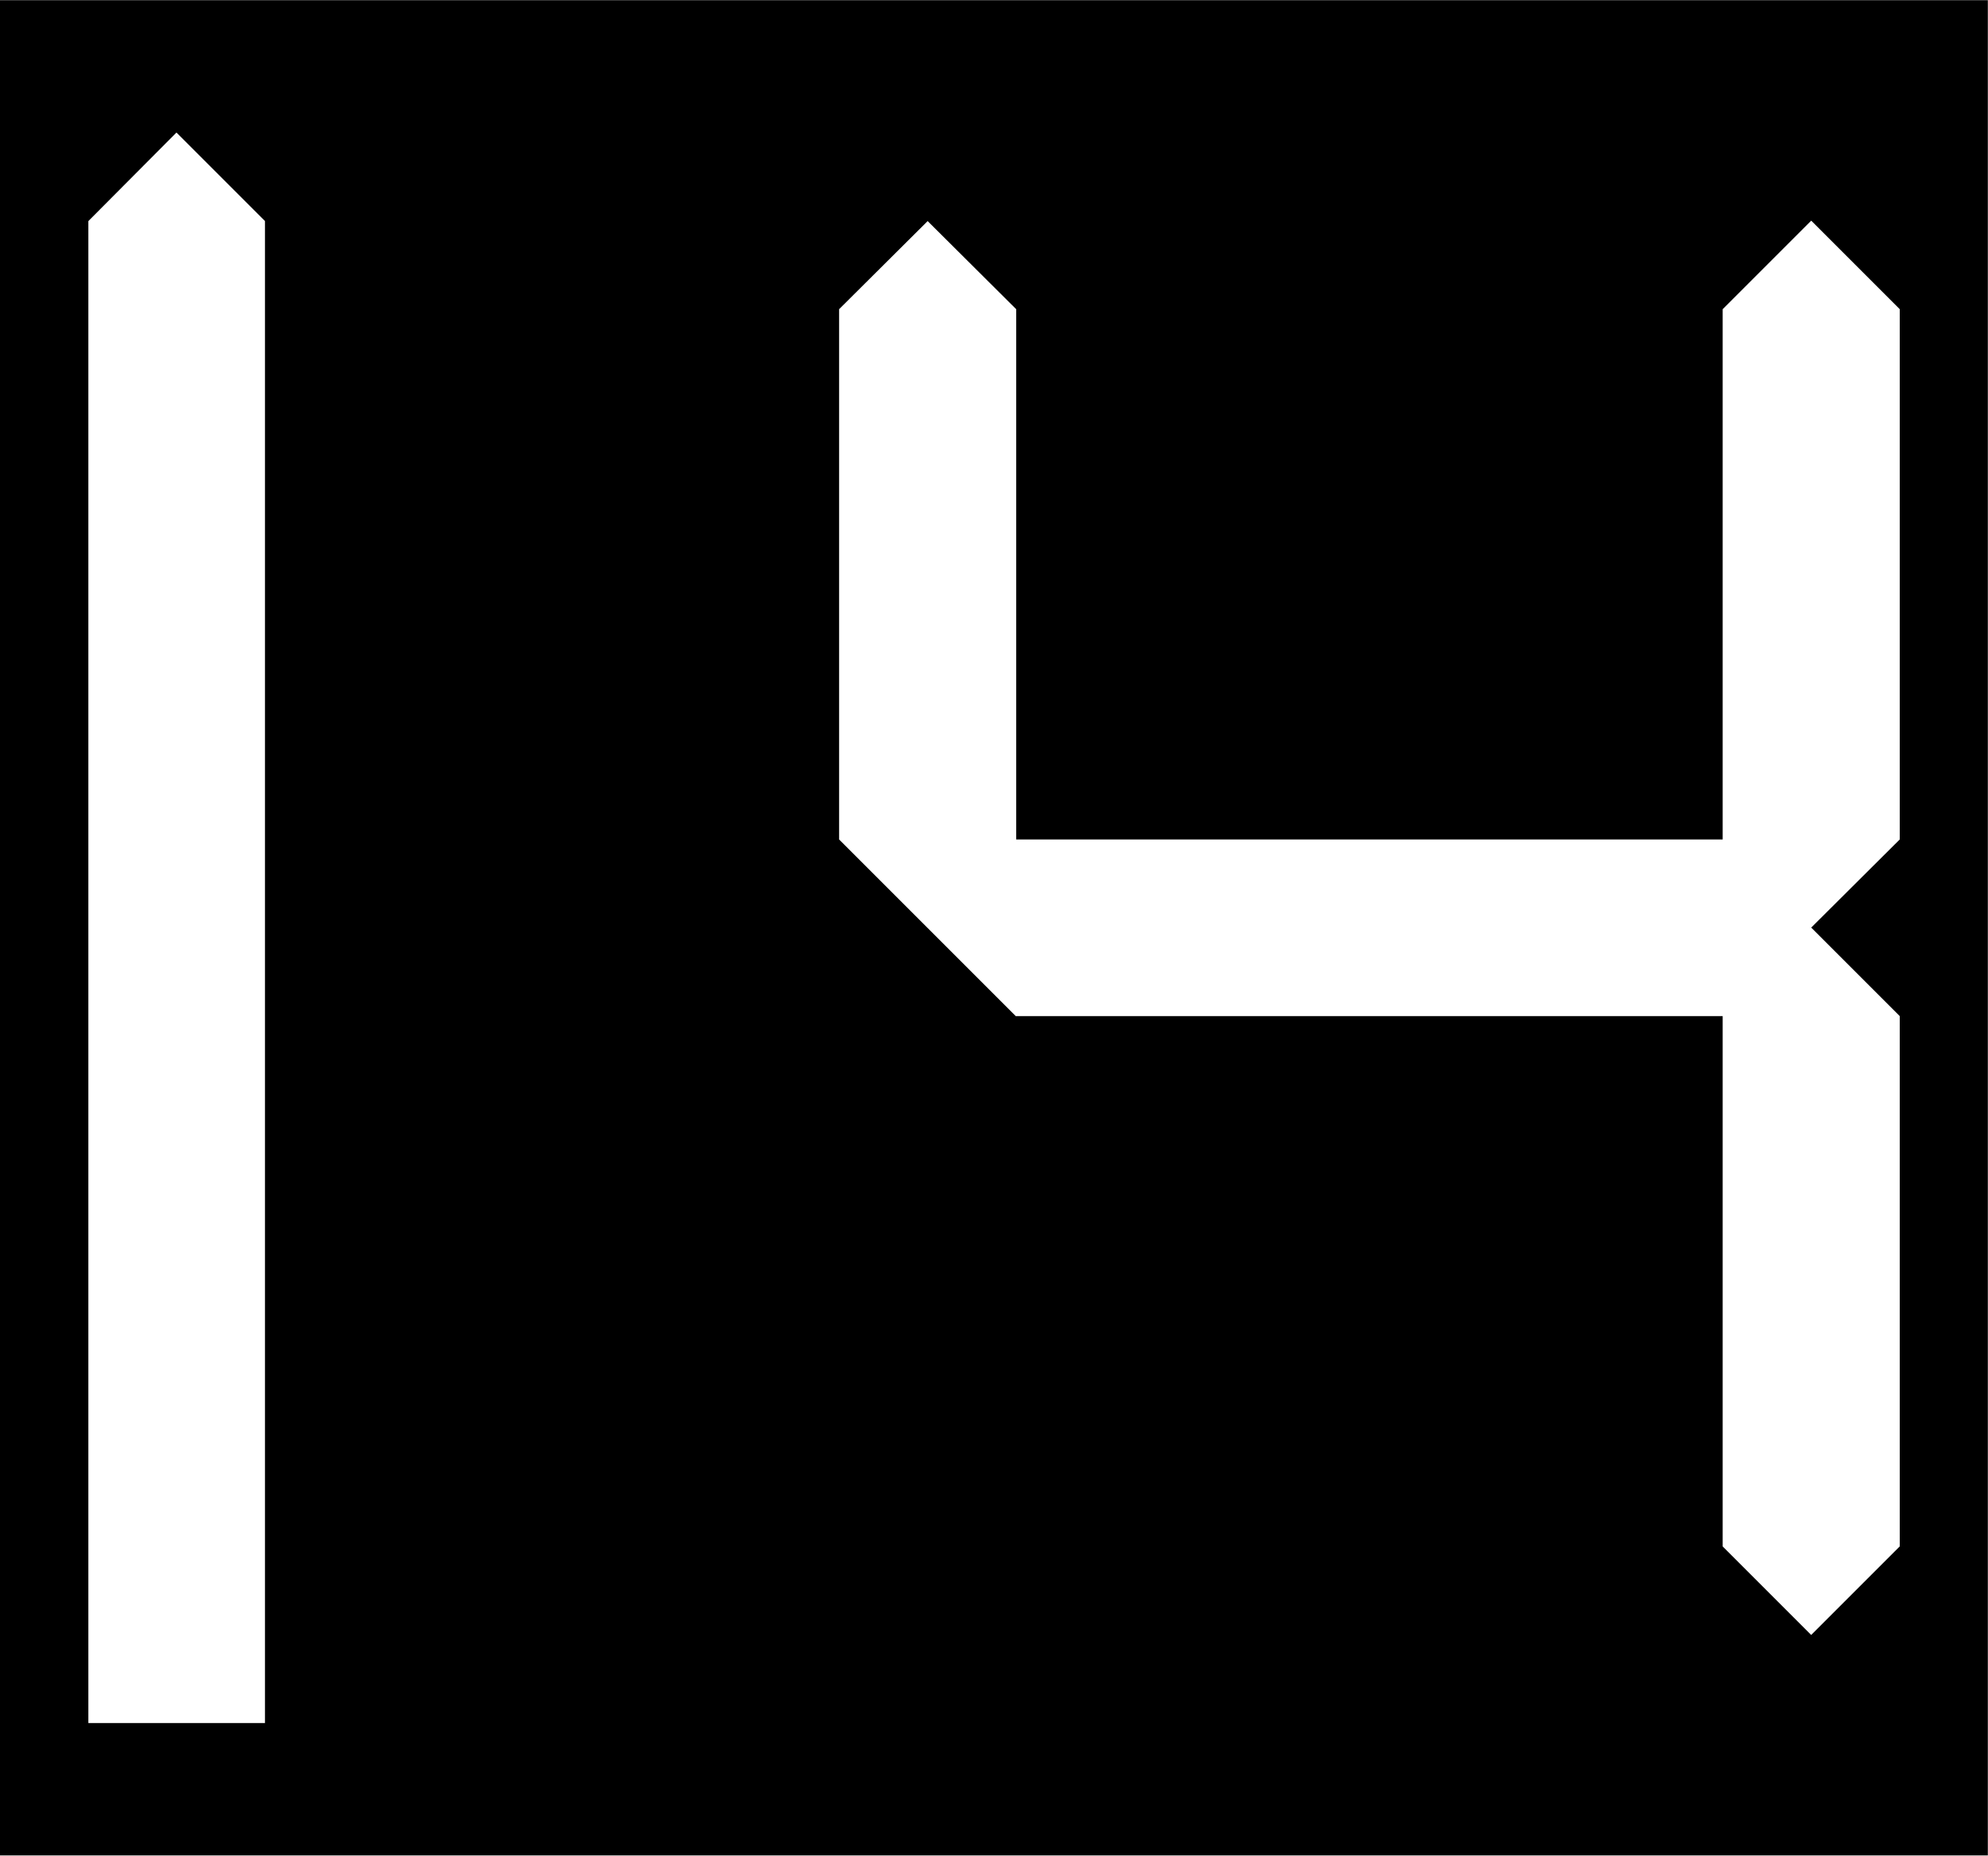
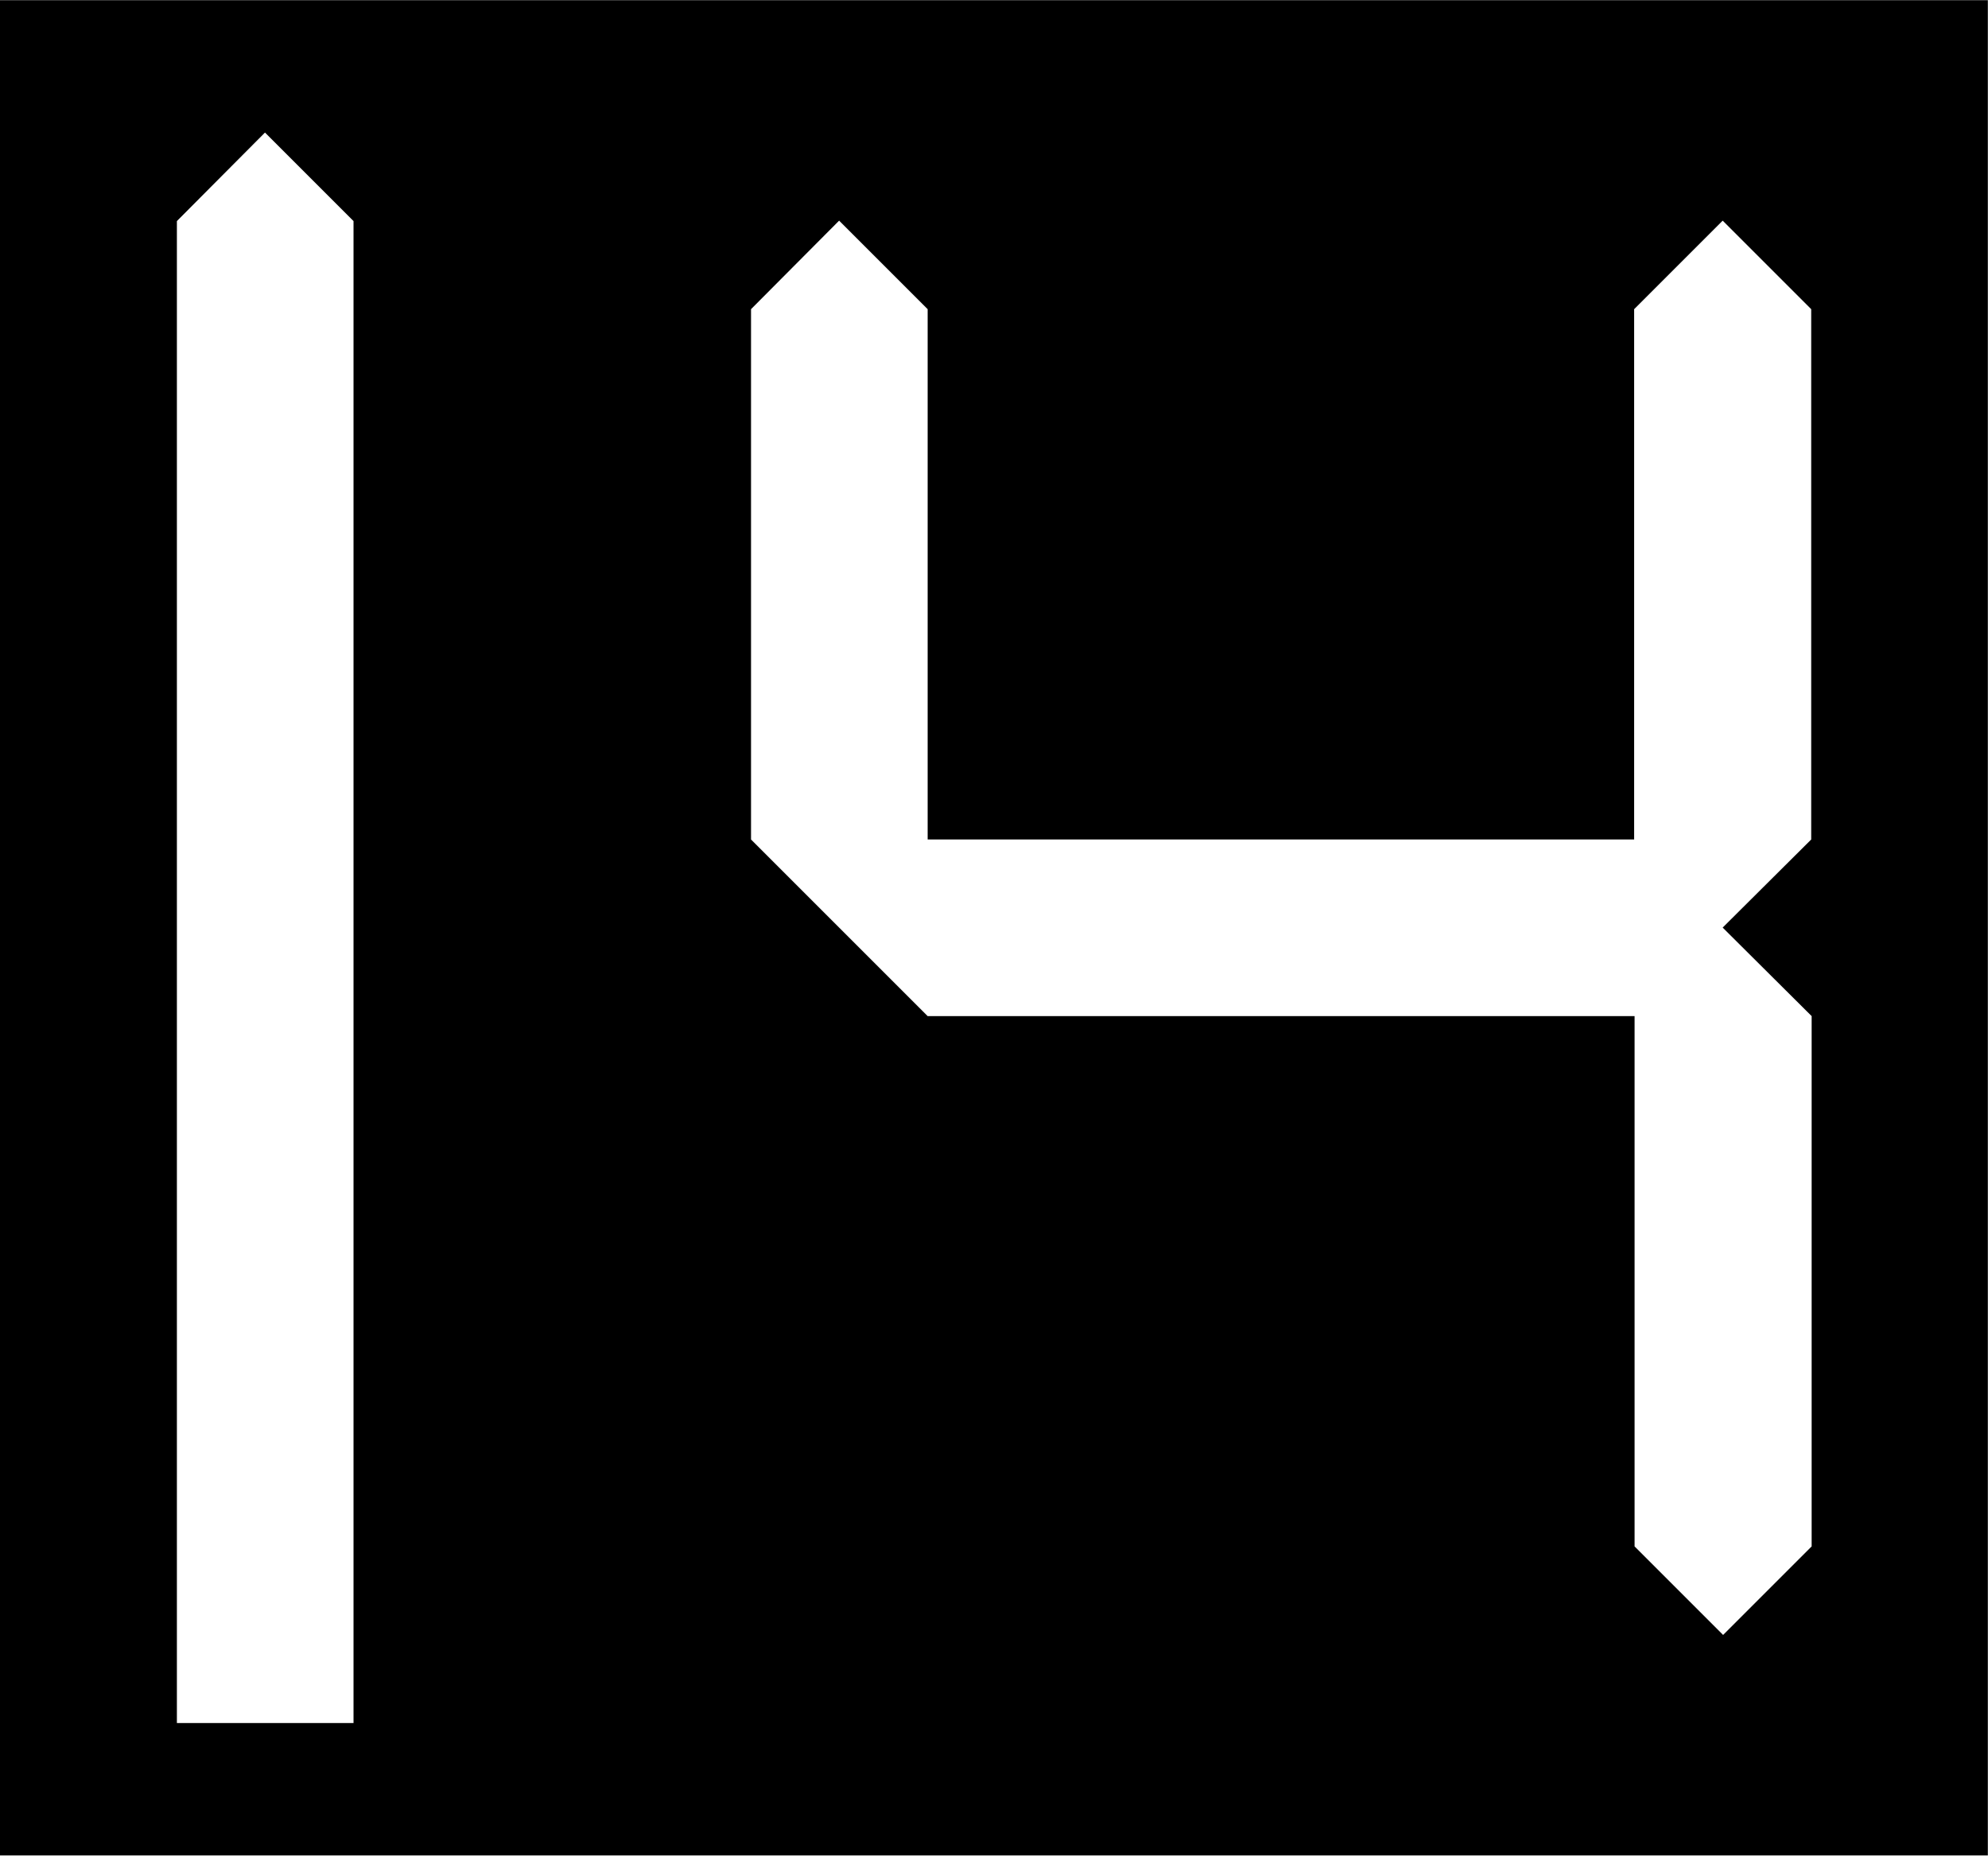
<svg xmlns="http://www.w3.org/2000/svg" width="17.143" height="16" viewBox="0 0 4.536 4.233" version="1.1" id="svg1">
  <defs id="defs1" />
  <g id="layer1" transform="translate(-57.26339,-53.44584)">
    <rect style="fill:#000000;stroke-width:0.403;stroke-miterlimit:5" id="rect1" width="4.536" height="4.233" x="57.263" y="53.446" />
-     <path style="fill:#ffffff;fill-opacity:1;stroke:none;stroke-width:0.403;stroke-miterlimit:5" d="m 57.465,53.95 v 3.427 h 0.403 v -3.427 l -0.202,-0.202 z" id="path18" />
-     <path style="fill:#ffffff;fill-opacity:1;stroke:none;stroke-width:10.583;stroke-miterlimit:5" d="m 59.178,54.151 v 1.21 l 0.403,0.403 h 1.613 v 1.21 l 0.202,0.202 0.202,-0.202 V 55.764 L 61.396,55.562 61.598,55.361 v -1.21 l -0.202,-0.202 -0.202,0.202 v 1.21 H 59.582 V 54.151 L 59.38,53.95 Z" id="path34" />
+     <path style="fill:#ffffff;fill-opacity:1;stroke:none;stroke-width:0.403;stroke-miterlimit:5" d="m 57.667,53.95 v 3.427 h 0.403 v -3.427 l -0.202,-0.202 z" id="path18" />
+     <path style="fill:#ffffff;fill-opacity:1;stroke:none;stroke-width:10.583;stroke-miterlimit:5" d="m 58.977,54.151 v 1.21 l 0.403,0.403 h 1.613 v 1.21 l 0.202,0.202 0.202,-0.202 V 55.764 L 61.194,55.562 61.396,55.361 v -1.21 l -0.202,-0.202 -0.202,0.202 v 1.21 H 59.38 v -1.21 l -0.202,-0.202 z" id="path34" />
  </g>
</svg>
